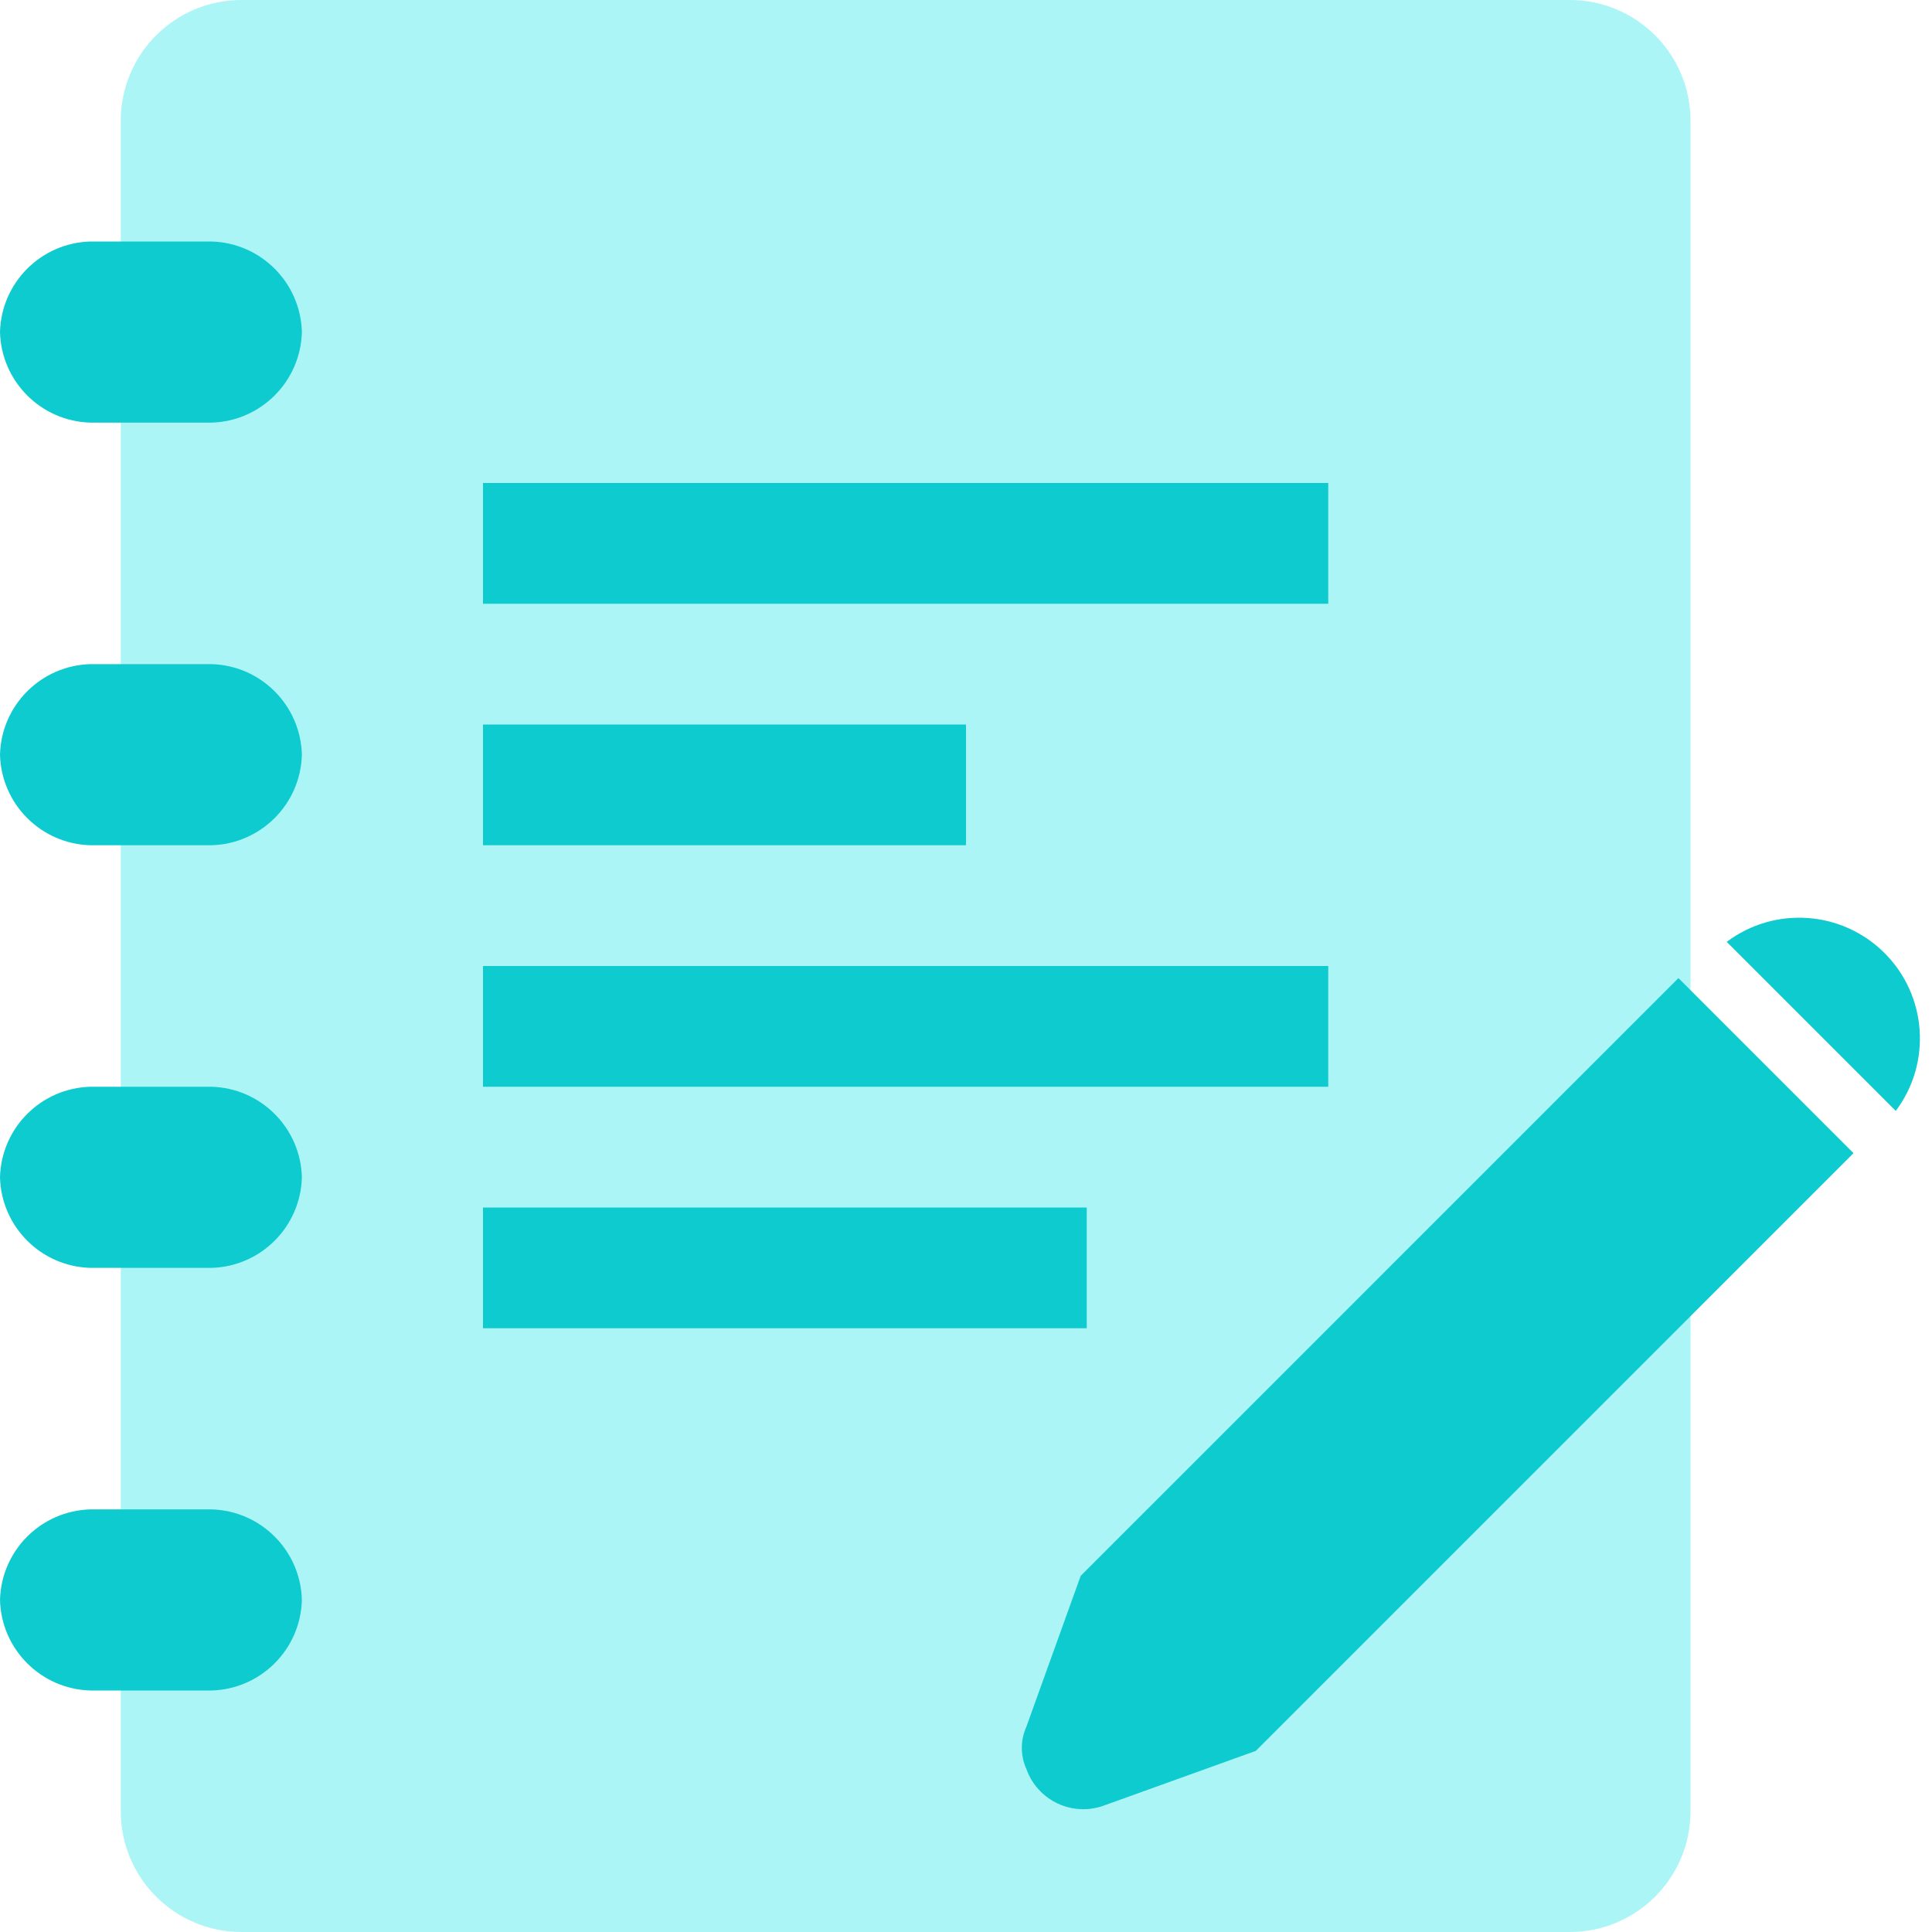
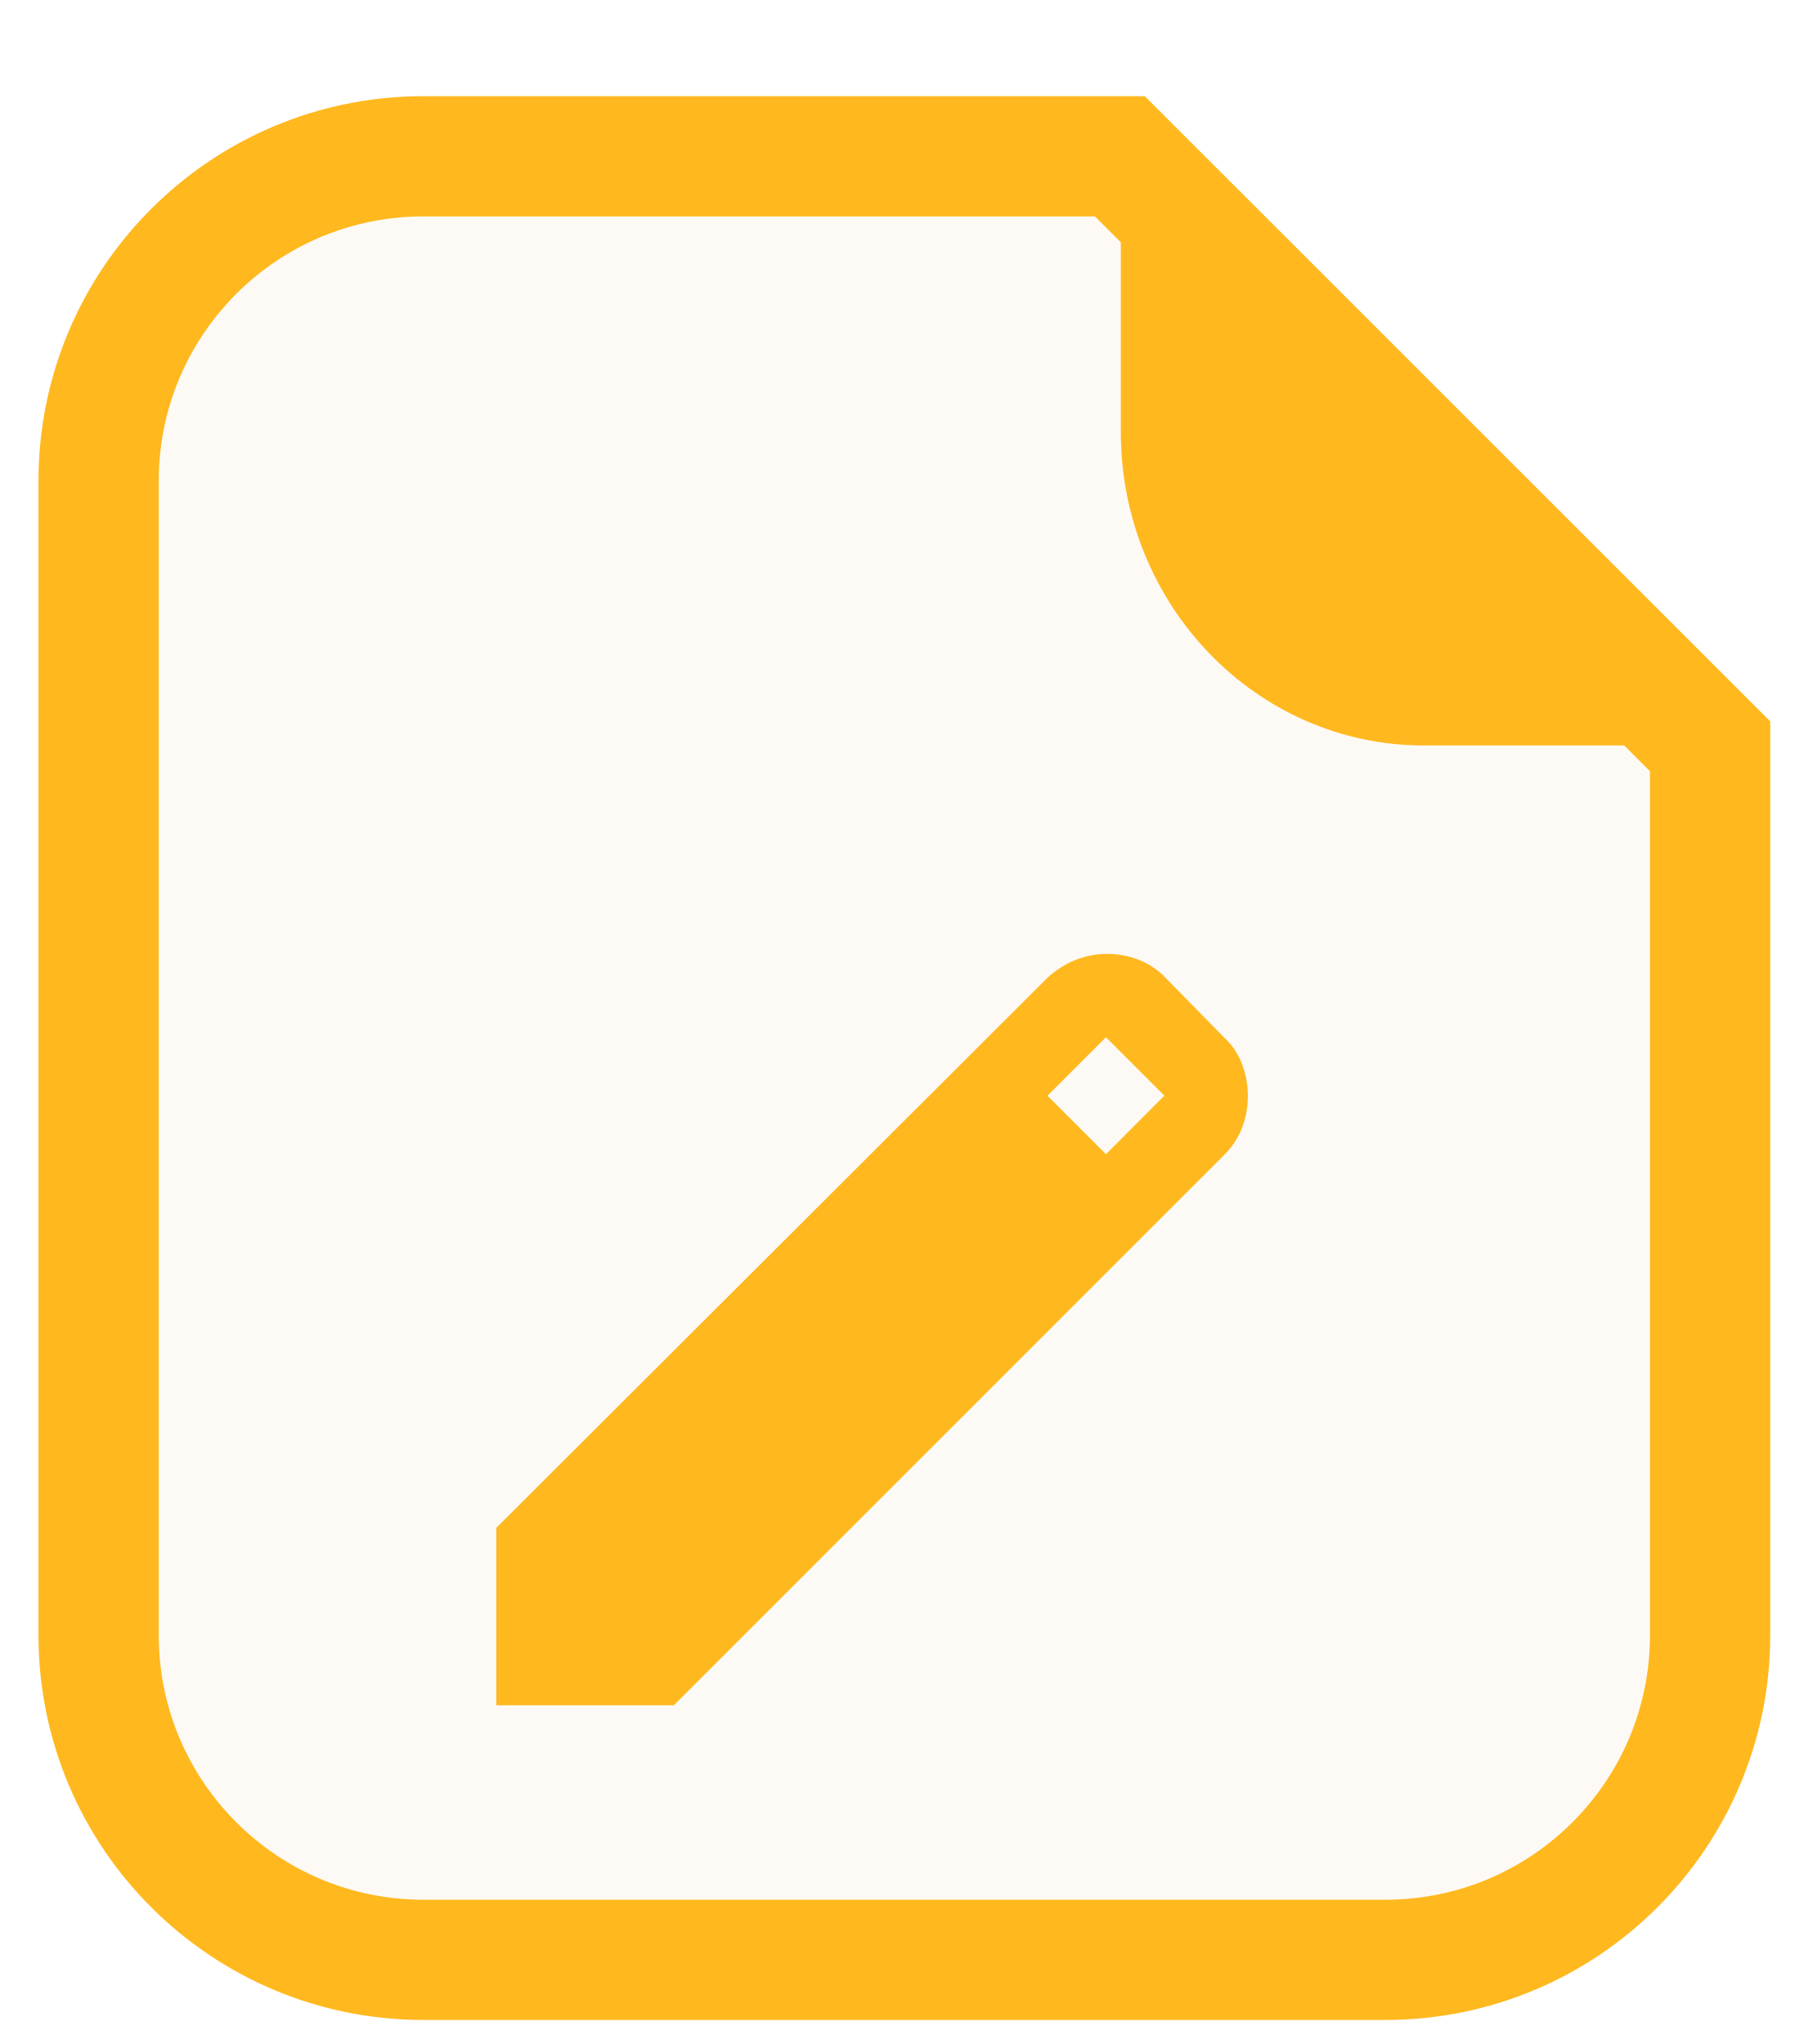
- <svg xmlns="http://www.w3.org/2000/svg" viewBox="0 0 32 32">
-   <path d="M2 2a2 2 0 0 1 2-2h22a2 2 0 0 1 2 2v28a2 2 0 0 1-2 2H4a2 2 0 0 1-2-2z" fill="#acf5f7" fill-rule="evenodd" />
-   <path d="M8 8h14v2H8zm0 4h8v2H8zm0 4h14v2H8zm0 4h10v2H8zM1.5 4h2A1.54 1.54 0 0 1 5 5.5 1.54 1.54 0 0 1 3.5 7h-2A1.54 1.54 0 0 1 0 5.5 1.54 1.54 0 0 1 1.5 4zM1.5 11h2A1.54 1.54 0 0 1 5 12.5 1.54 1.54 0 0 1 3.5 14h-2A1.54 1.54 0 0 1 0 12.5 1.54 1.54 0 0 1 1.5 11zM1.5 18h2A1.54 1.54 0 0 1 5 19.5 1.54 1.54 0 0 1 3.5 21h-2A1.54 1.54 0 0 1 0 19.5 1.54 1.54 0 0 1 1.5 18zM1.5 25h2A1.54 1.54 0 0 1 5 26.5 1.54 1.54 0 0 1 3.5 28h-2A1.54 1.54 0 0 1 0 26.5 1.54 1.54 0 0 1 1.5 25zM31.4 18.4l-2.8-2.8a2 2 0 0 1 2.8 2.8zM30.7 19.1L20.8 29l-2.5.9a1 1 0 0 1-1.3-.6.85.85 0 0 1 0-.7l.9-2.5 9.9-9.9z" fill="#0dcbcf" fill-rule="evenodd" />
+ <svg xmlns="http://www.w3.org/2000/svg" width="15" height="17" viewBox="0 0 15 17" fill="none">
+   <path d="M3.52 1.3h5.792l4.908 4.907V13.6a2.7 2.7 0 0 1-2.7 2.7h-8a2.7 2.7 0 0 1-2.7-2.7V4a2.7 2.7 0 0 1 2.7-2.7Z" fill="#FDFAF5" stroke="#FFB81E" />
+   <path d="M14.72 6.2 9.32.8v2.793c0 1.44 1.128 2.607 2.52 2.607h2.88ZM4.127 14.183v-1.476L8.71 8.132a.78.78 0 0 1 .23-.147.718.718 0 0 1 .534 0 .61.61 0 0 1 .226.156l.477.486c.07.064.12.14.152.226a.75.75 0 0 1 0 .525.65.65 0 0 1-.152.23l-4.574 4.575H4.127Zm5.07-4.584.485-.486-.486-.486-.486.486.486.486Z" fill="#FFB81E" />
</svg>
